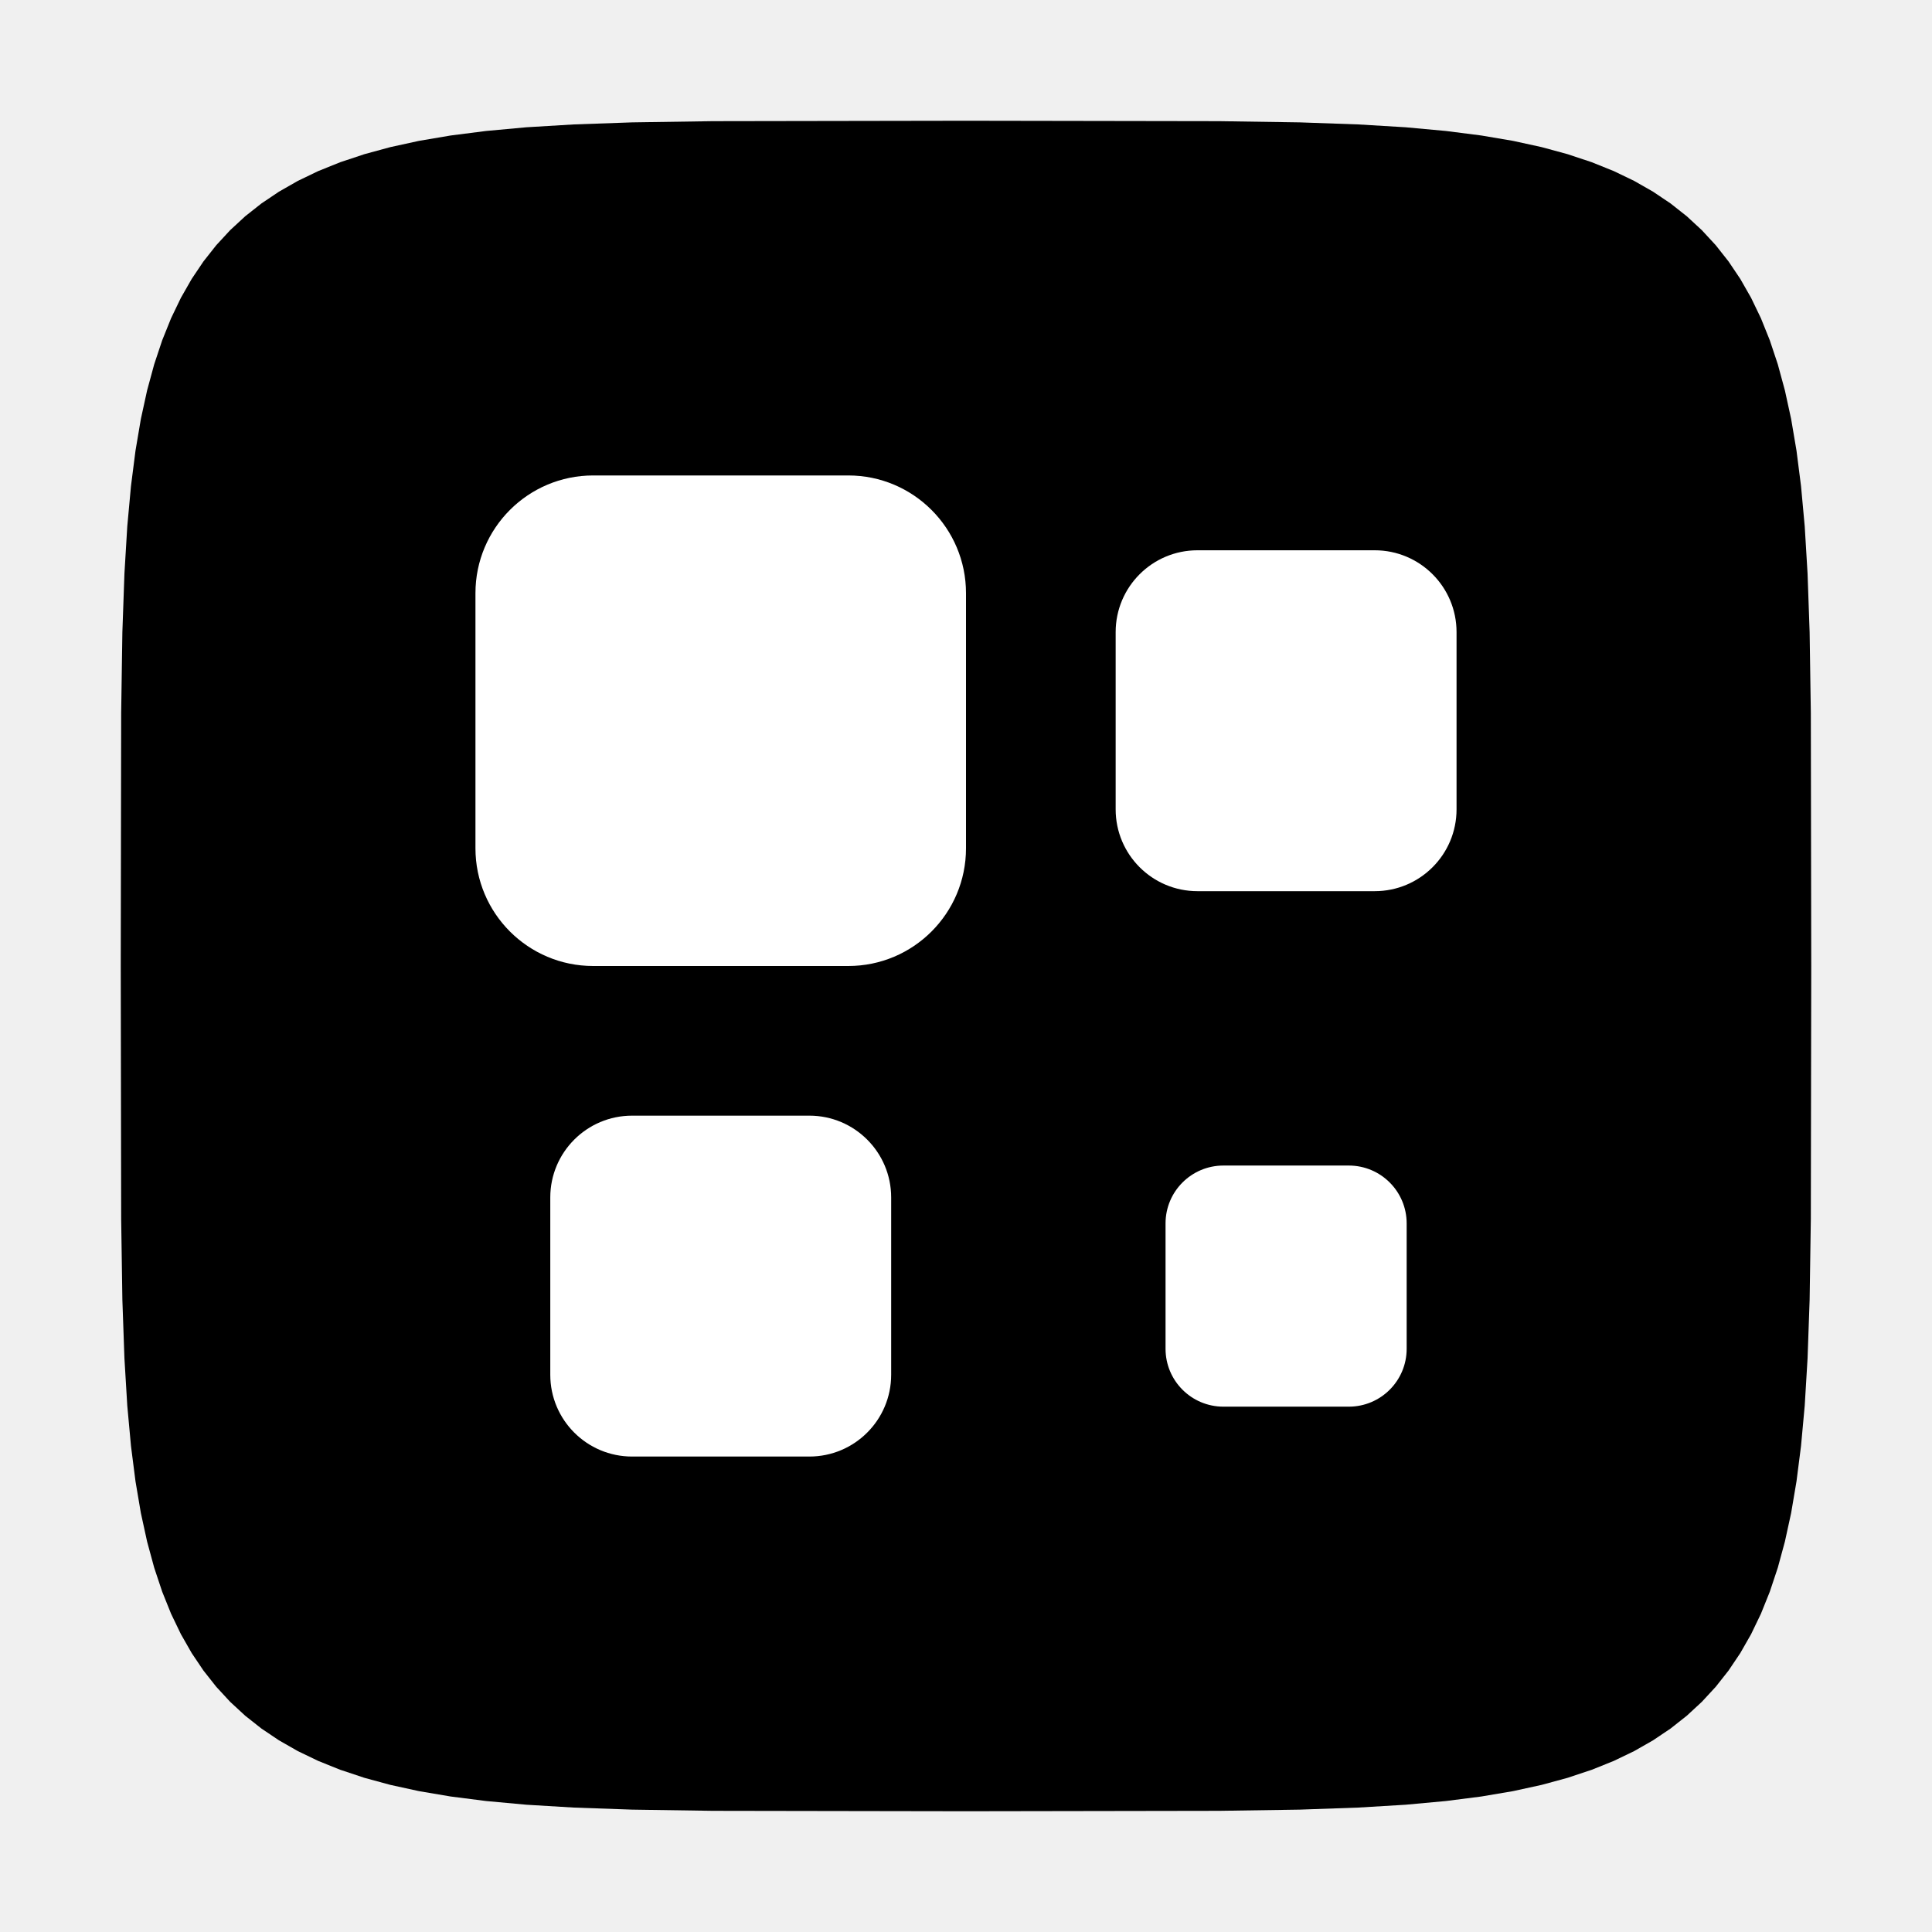
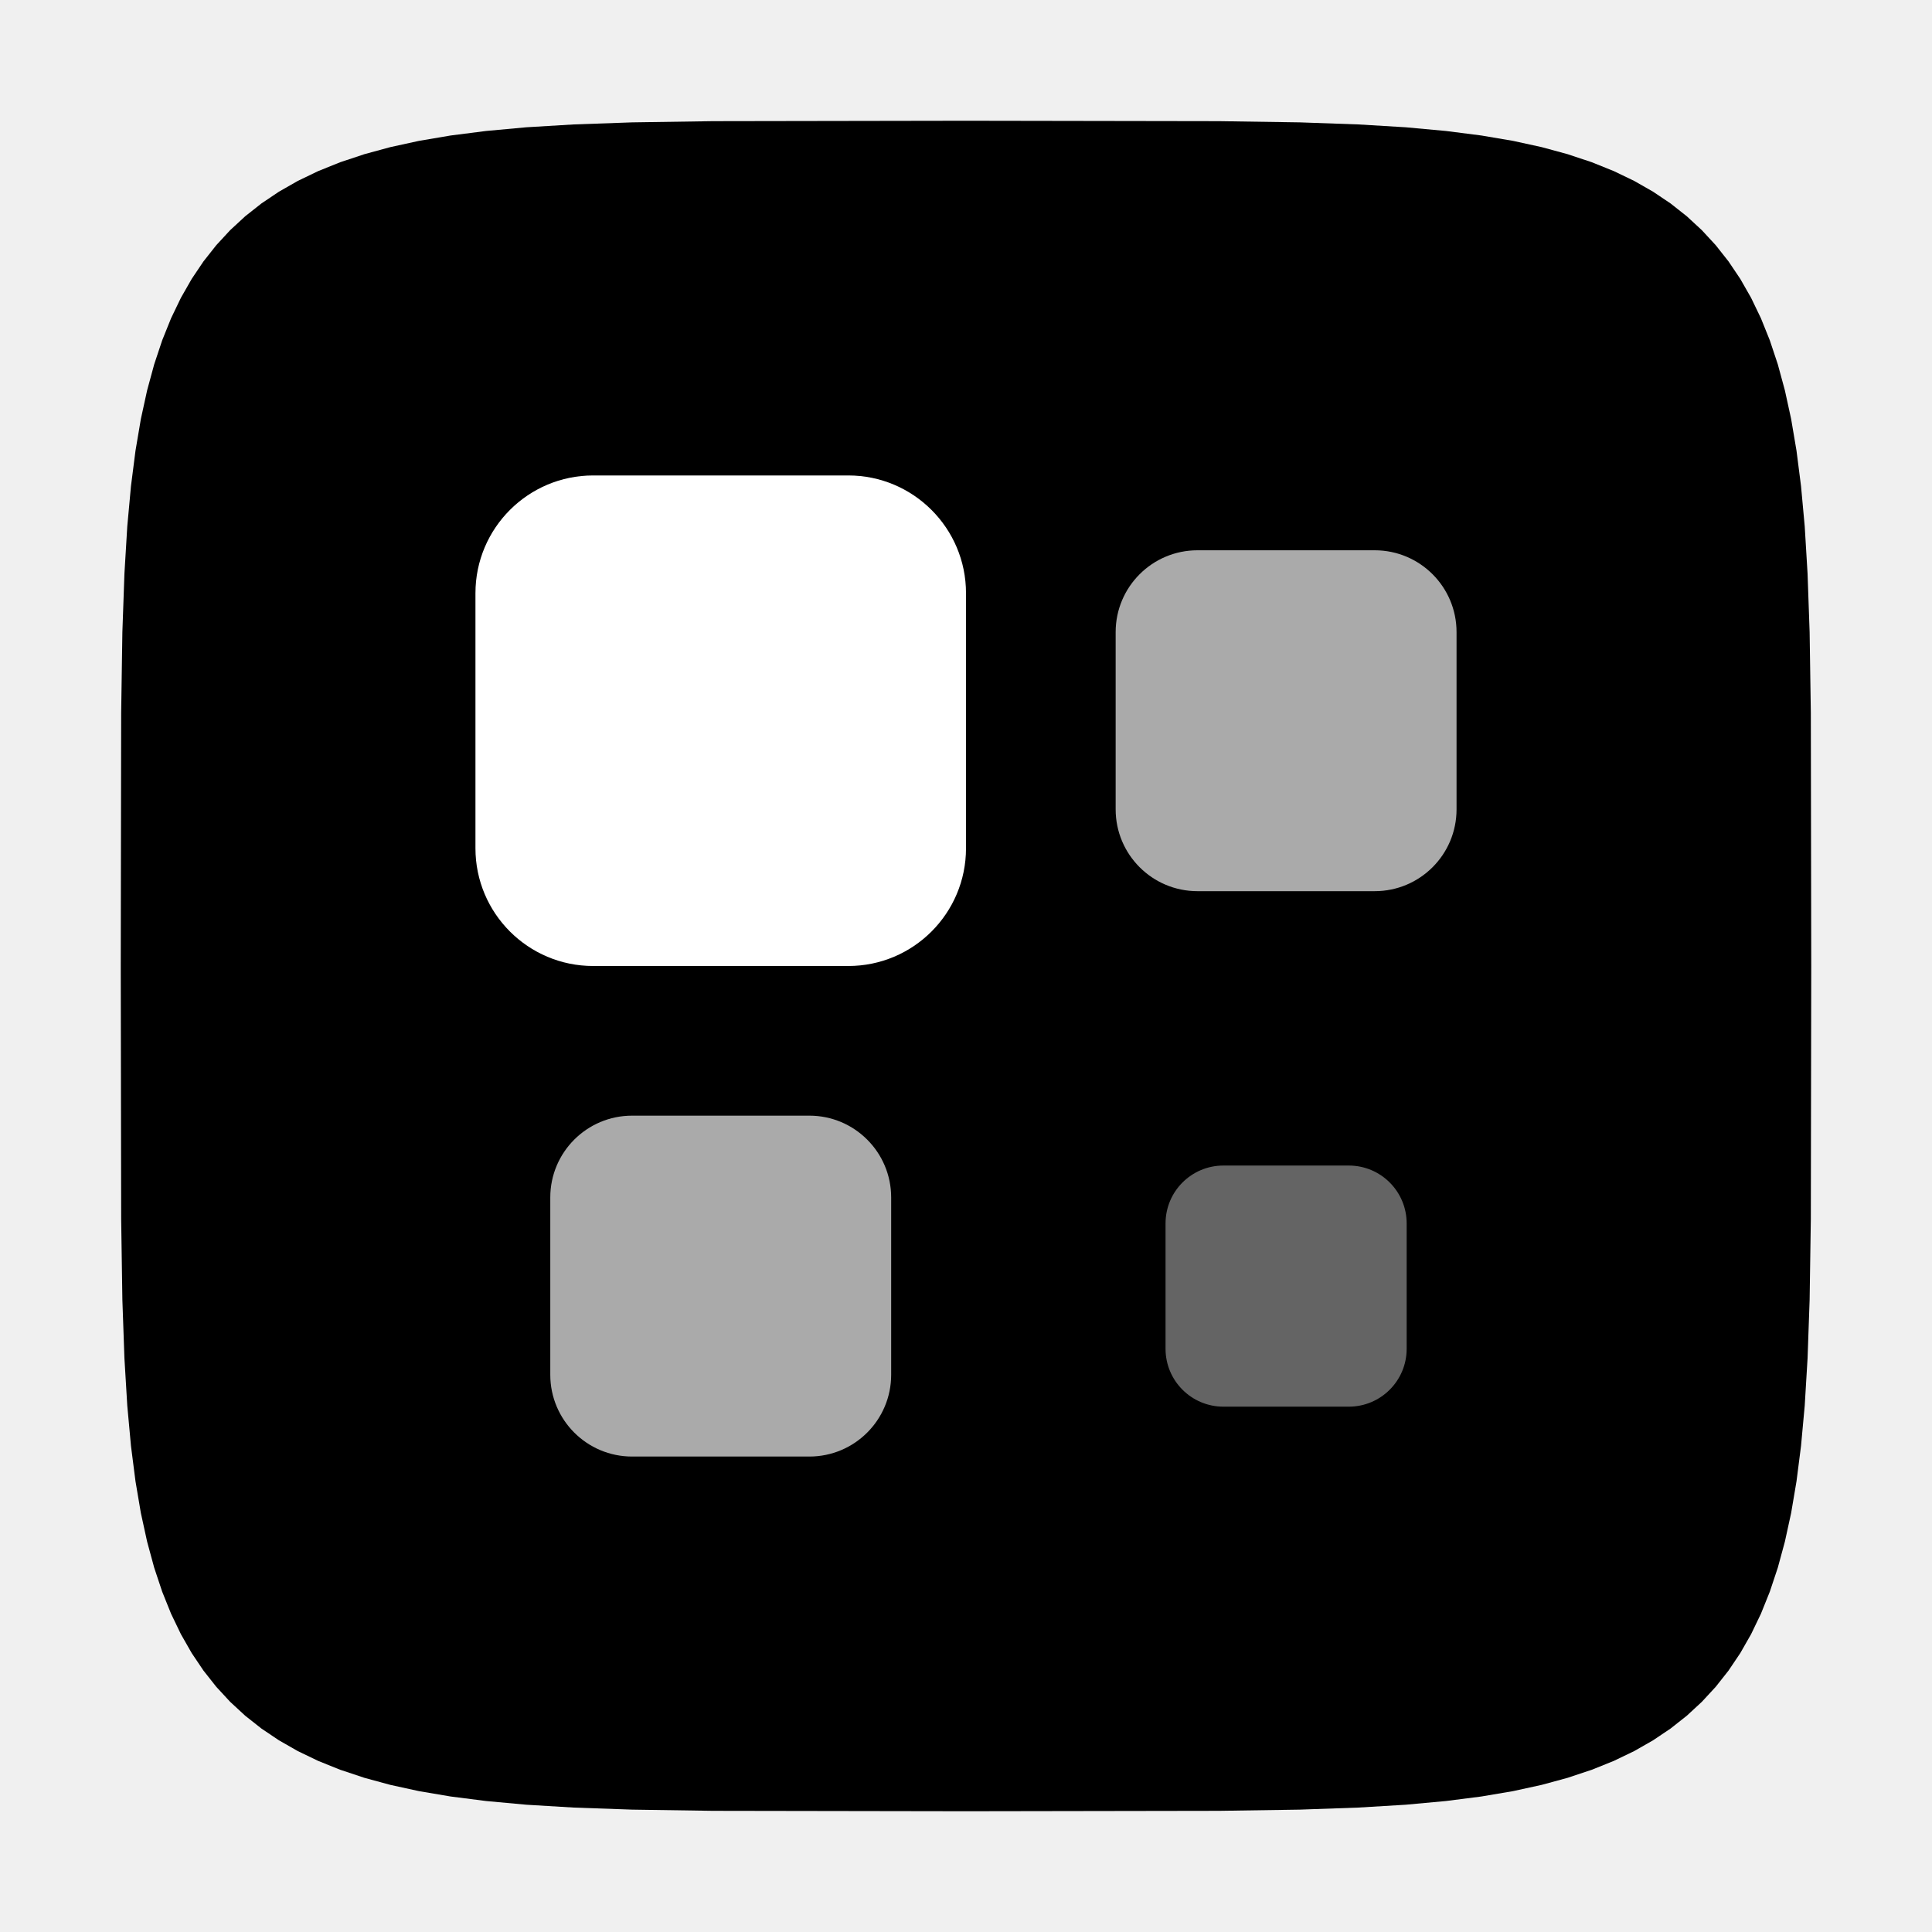
<svg xmlns="http://www.w3.org/2000/svg" width="1024" height="1024" viewBox="0 0 1024 1024" fill="none">
  <path d="M 960.00 512.00 L 959.78 646.15 L 959.14 688.93 L 958.05 719.92 L 956.54 745.01 L 954.58 766.39 L 952.18 785.15 L 949.34 801.92 L 946.03 817.08 L 942.27 830.91 L 938.04 843.61 L 933.33 855.32 L 928.12 866.14 L 922.40 876.16 L 916.16 885.44 L 909.37 894.04 L 902.01 902.01 L 894.04 909.37 L 885.44 916.16 L 876.16 922.40 L 866.14 928.12 L 855.32 933.33 L 843.61 938.04 L 830.91 942.27 L 817.08 946.03 L 801.92 949.34 L 785.15 952.18 L 766.39 954.58 L 745.01 956.54 L 719.92 958.05 L 688.93 959.14 L 646.15 959.78 L 512.00 960.00 L 377.85 959.78 L 335.07 959.14 L 304.08 958.05 L 278.99 956.54 L 257.61 954.58 L 238.85 952.18 L 222.08 949.34 L 206.92 946.03 L 193.09 942.27 L 180.39 938.04 L 168.68 933.33 L 157.86 928.12 L 147.84 922.40 L 138.56 916.16 L 129.96 909.37 L 121.99 902.01 L 114.63 894.04 L 107.84 885.44 L 101.60 876.16 L 95.88 866.14 L 90.67 855.32 L 85.96 843.61 L 81.73 830.91 L 77.97 817.08 L 74.66 801.92 L 71.82 785.15 L 69.42 766.39 L 67.46 745.01 L 65.95 719.92 L 64.86 688.93 L 64.22 646.15 L 64.00 512.00 L 64.22 377.85 L 64.86 335.07 L 65.95 304.08 L 67.46 278.99 L 69.42 257.61 L 71.82 238.85 L 74.66 222.08 L 77.97 206.92 L 81.73 193.09 L 85.96 180.39 L 90.67 168.68 L 95.88 157.86 L 101.60 147.84 L 107.84 138.56 L 114.63 129.96 L 121.99 121.99 L 129.96 114.63 L 138.56 107.84 L 147.84 101.60 L 157.86 95.88 L 168.68 90.67 L 180.39 85.96 L 193.09 81.73 L 206.92 77.97 L 222.08 74.66 L 238.85 71.82 L 257.61 69.42 L 278.99 67.46 L 304.08 65.95 L 335.07 64.86 L 377.85 64.22 L 512.00 64.00 L 646.15 64.22 L 688.93 64.86 L 719.92 65.95 L 745.01 67.46 L 766.39 69.42 L 785.15 71.82 L 801.92 74.66 L 817.08 77.97 L 830.91 81.73 L 843.61 85.96 L 855.32 90.67 L 866.14 95.88 L 876.16 101.60 L 885.44 107.84 L 894.04 114.63 L 902.01 121.99 L 909.37 129.96 L 916.16 138.56 L 922.40 147.84 L 928.12 157.86 L 933.33 168.68 L 938.04 180.39 L 942.27 193.09 L 946.03 206.92 L 949.34 222.08 L 952.18 238.85 L 954.58 257.61 L 956.54 278.99 L 958.05 304.08 L 959.14 335.07 L 959.78 377.85 Z" fill="#000000" />
-   <rect x="252.000" y="252.000" width="260.000" height="260.000" rx="62.400" ry="62.400" fill="#FFFFFF" />
-   <rect x="591.322" y="291.661" width="180.678" height="180.678" rx="43.363" ry="43.363" fill="#FFFFFF" />
-   <rect x="291.661" y="591.322" width="180.678" height="180.678" rx="43.363" ry="43.363" fill="#FFFFFF" />
-   <rect x="617.763" y="617.763" width="127.797" height="127.797" rx="30.671" ry="30.671" fill="#FFFFFF" />
+   <rect x="252.000" y="252.000" width="260.000" height="260.000" rx="62.400" ry="62.400" fill="#ffffff" />
+   <rect x="591.322" y="291.661" width="180.678" height="180.678" rx="43.363" ry="43.363" fill="#aaaaaa" />
+   <rect x="291.661" y="591.322" width="180.678" height="180.678" rx="43.363" ry="43.363" fill="#aaaaaa" />
+   <rect x="617.763" y="617.763" width="127.797" height="127.797" rx="30.671" ry="30.671" fill="#646464" />
</svg>
